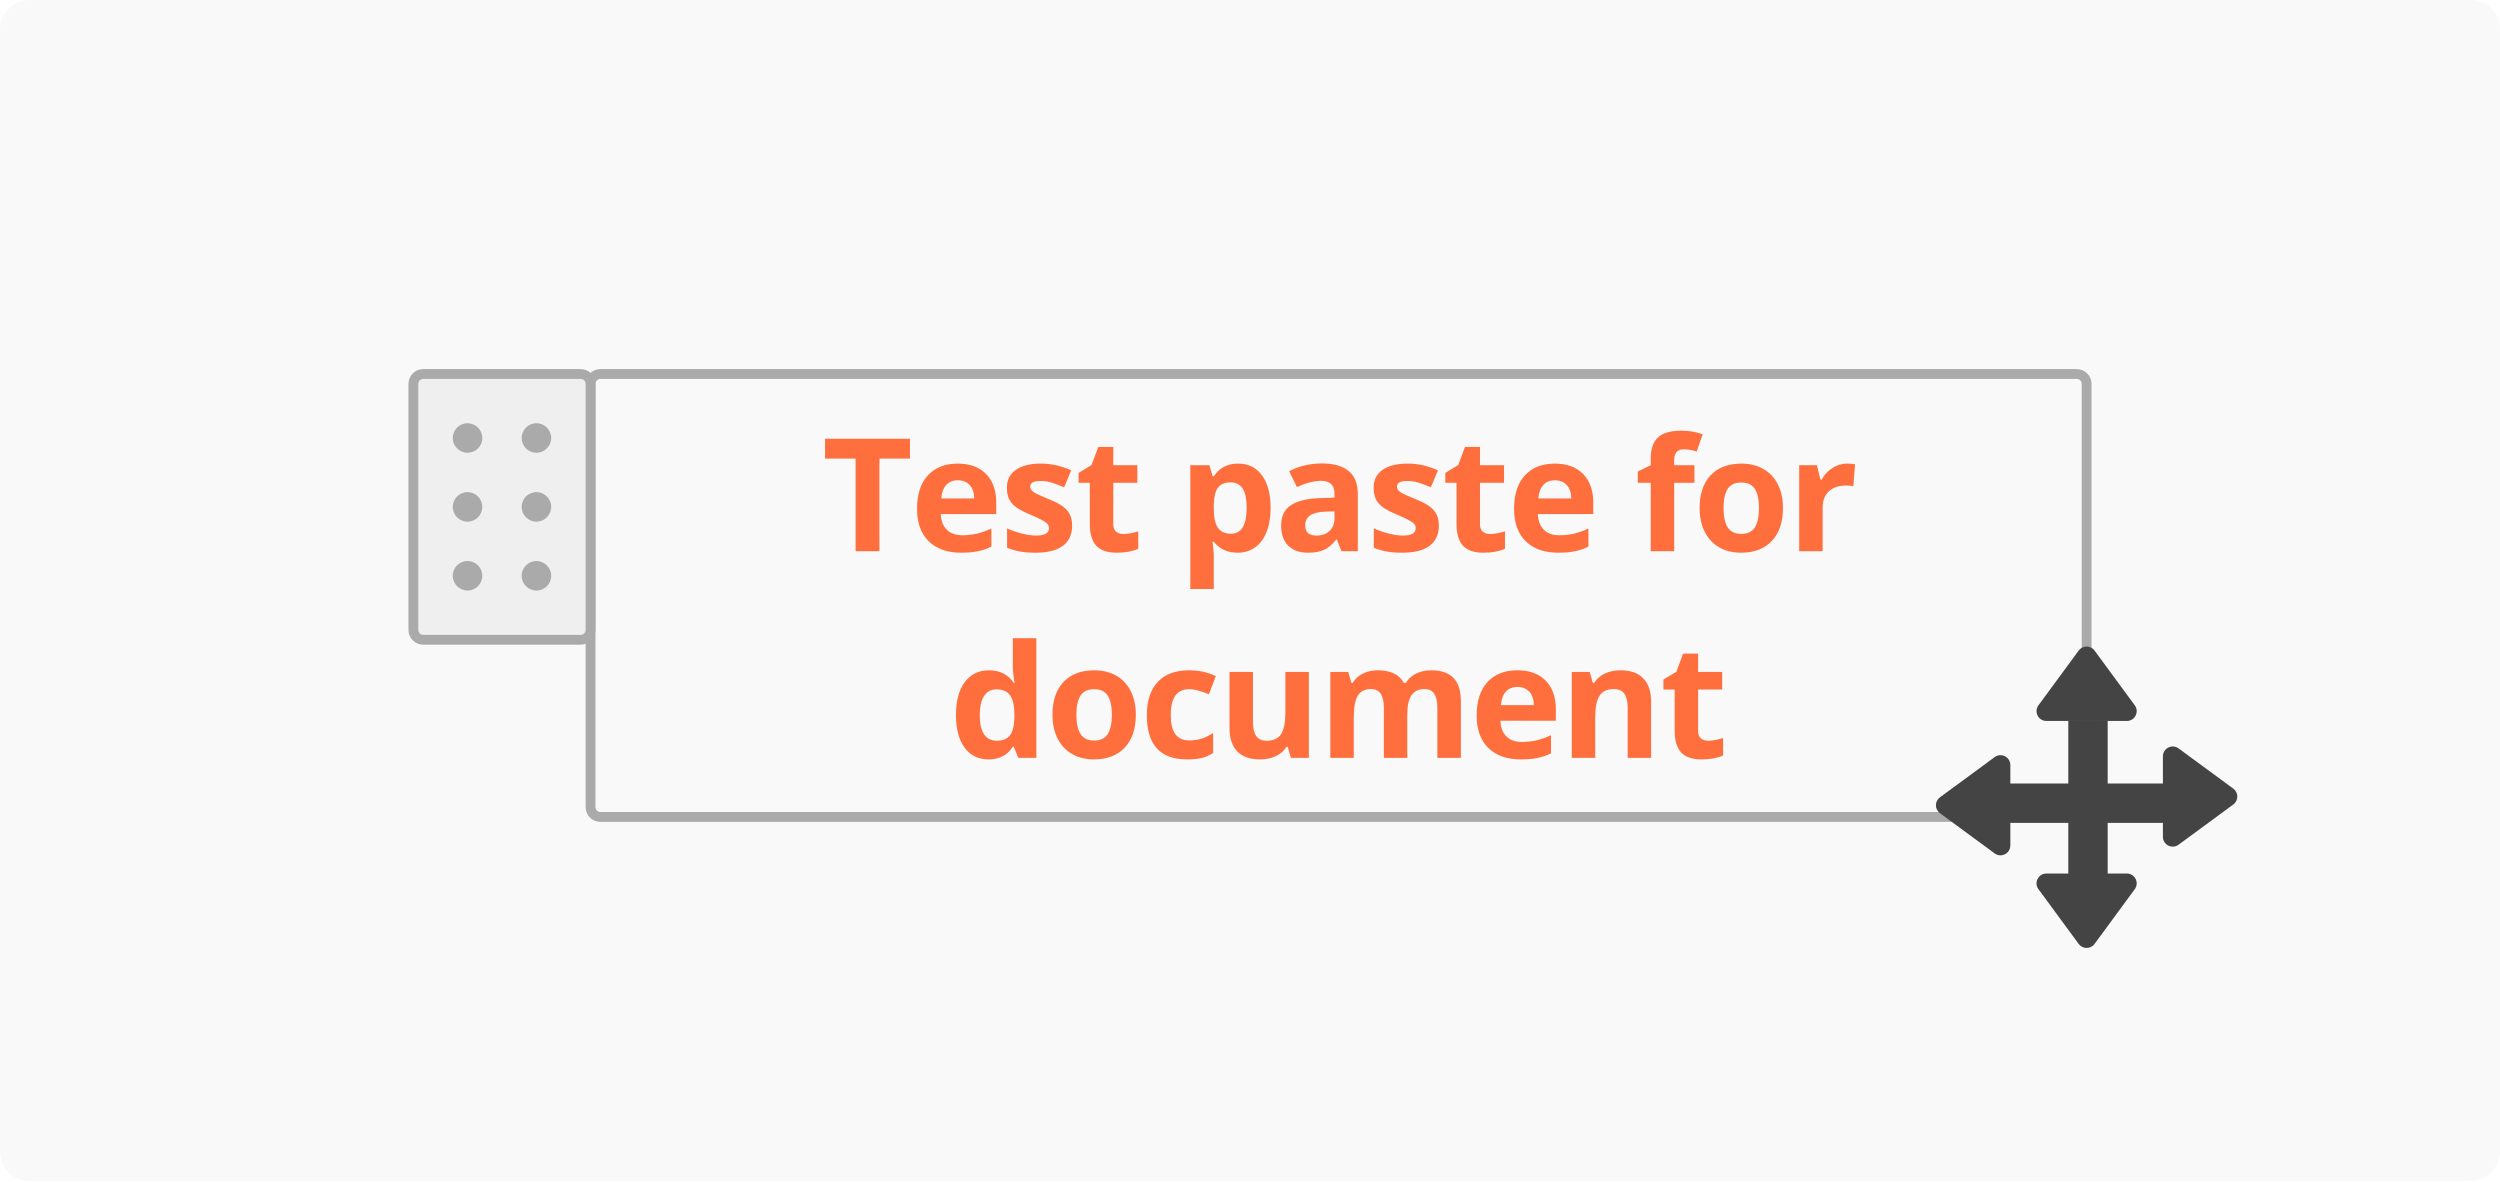
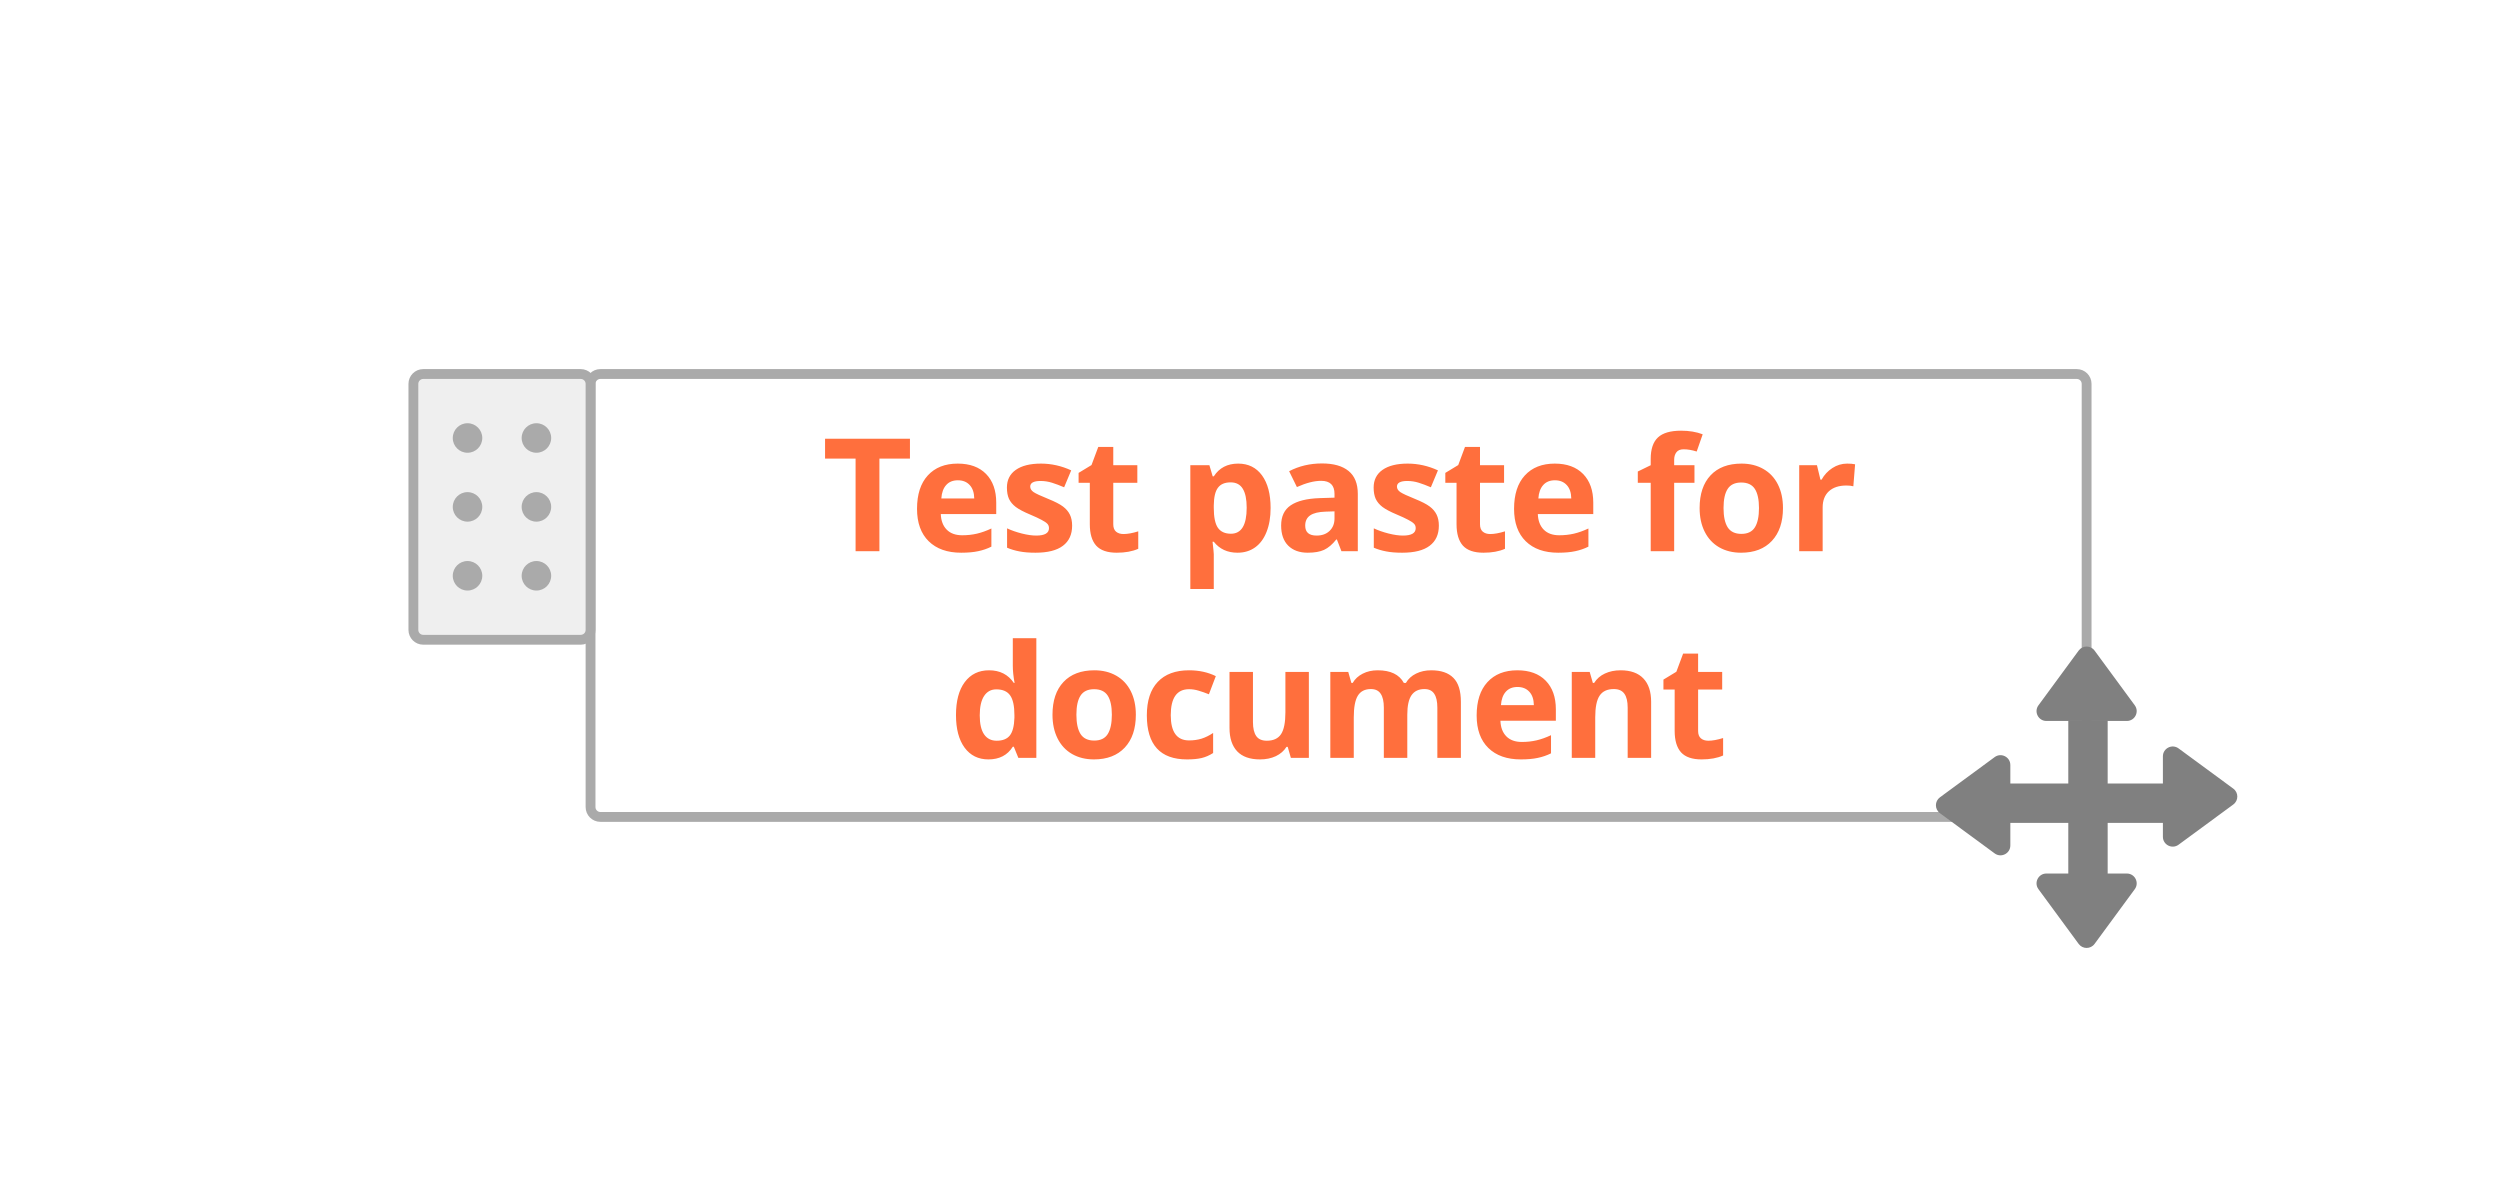
<svg xmlns="http://www.w3.org/2000/svg" width="254" height="120" viewBox="0 0 254 120" fill="none">
-   <rect width="254" height="120" rx="3" fill="#F9F9F9" />
  <rect x="60" y="38" width="152" height="45" rx="1" stroke="#AAAAAA" stroke-linecap="round" />
  <rect width="18" height="27" rx="1" transform="matrix(-1 0 0 1 60 38)" fill="#EFEFEF" stroke="#AAAAAA" stroke-linecap="round" />
  <circle cx="47.5" cy="44.5" r="1.5" fill="#AAAAAA" />
  <circle cx="47.5" cy="51.5" r="1.5" fill="#AAAAAA" />
  <circle cx="47.5" cy="58.5" r="1.5" fill="#AAAAAA" />
  <circle cx="54.5" cy="44.5" r="1.5" fill="#AAAAAA" />
  <circle cx="54.5" cy="51.5" r="1.5" fill="#AAAAAA" />
  <circle cx="54.5" cy="58.5" r="1.5" fill="#AAAAAA" />
  <path d="M89.349 56H86.927V46.594H83.826V44.578H92.451V46.594H89.349V56ZM97.318 48.797C96.813 48.797 96.417 48.958 96.131 49.281C95.844 49.599 95.68 50.052 95.639 50.641H98.983C98.972 50.052 98.818 49.599 98.522 49.281C98.225 48.958 97.824 48.797 97.318 48.797ZM97.654 56.156C96.248 56.156 95.149 55.768 94.358 54.992C93.566 54.216 93.17 53.117 93.17 51.695C93.17 50.232 93.535 49.102 94.264 48.305C94.998 47.503 96.011 47.102 97.303 47.102C98.537 47.102 99.498 47.453 100.186 48.156C100.873 48.859 101.217 49.831 101.217 51.07V52.227H95.584C95.61 52.904 95.811 53.432 96.186 53.812C96.561 54.193 97.087 54.383 97.764 54.383C98.29 54.383 98.787 54.328 99.256 54.219C99.725 54.109 100.214 53.935 100.725 53.695V55.539C100.308 55.747 99.863 55.901 99.389 56C98.915 56.104 98.337 56.156 97.654 56.156ZM108.928 53.406C108.928 54.302 108.616 54.984 107.991 55.453C107.371 55.922 106.441 56.156 105.202 56.156C104.566 56.156 104.024 56.112 103.577 56.023C103.129 55.94 102.709 55.815 102.319 55.648V53.68C102.761 53.888 103.259 54.062 103.811 54.203C104.368 54.344 104.858 54.414 105.28 54.414C106.144 54.414 106.577 54.164 106.577 53.664C106.577 53.477 106.519 53.325 106.405 53.211C106.29 53.091 106.092 52.958 105.811 52.812C105.53 52.661 105.155 52.487 104.686 52.289C104.014 52.008 103.519 51.747 103.202 51.508C102.889 51.268 102.66 50.995 102.514 50.688C102.373 50.375 102.303 49.992 102.303 49.539C102.303 48.763 102.603 48.164 103.202 47.742C103.806 47.315 104.66 47.102 105.764 47.102C106.816 47.102 107.84 47.331 108.834 47.789L108.116 49.508C107.678 49.32 107.269 49.167 106.889 49.047C106.509 48.927 106.121 48.867 105.725 48.867C105.022 48.867 104.67 49.057 104.67 49.438C104.67 49.651 104.782 49.836 105.006 49.992C105.235 50.148 105.733 50.38 106.498 50.688C107.181 50.964 107.681 51.221 107.998 51.461C108.316 51.7 108.551 51.977 108.702 52.289C108.853 52.602 108.928 52.974 108.928 53.406ZM114.147 54.258C114.564 54.258 115.064 54.167 115.647 53.984V55.758C115.053 56.023 114.324 56.156 113.46 56.156C112.507 56.156 111.811 55.917 111.374 55.438C110.941 54.953 110.725 54.229 110.725 53.266V49.055H109.585V48.047L110.897 47.25L111.585 45.406H113.108V47.266H115.553V49.055H113.108V53.266C113.108 53.604 113.202 53.854 113.389 54.016C113.582 54.177 113.835 54.258 114.147 54.258ZM125.734 56.156C124.708 56.156 123.903 55.784 123.32 55.039H123.195C123.278 55.768 123.32 56.19 123.32 56.305V59.844H120.937V47.266H122.874L123.21 48.398H123.32C123.877 47.534 124.703 47.102 125.796 47.102C126.828 47.102 127.635 47.5 128.218 48.297C128.801 49.094 129.093 50.2 129.093 51.617C129.093 52.55 128.955 53.359 128.679 54.047C128.408 54.734 128.02 55.258 127.515 55.617C127.01 55.977 126.416 56.156 125.734 56.156ZM125.031 49.008C124.442 49.008 124.012 49.19 123.742 49.555C123.471 49.914 123.33 50.51 123.32 51.344V51.602C123.32 52.539 123.458 53.211 123.734 53.617C124.015 54.023 124.458 54.227 125.062 54.227C126.13 54.227 126.663 53.346 126.663 51.586C126.663 50.727 126.531 50.083 126.265 49.656C126.005 49.224 125.593 49.008 125.031 49.008ZM136.289 56L135.828 54.812H135.765C135.364 55.318 134.95 55.669 134.523 55.867C134.101 56.06 133.549 56.156 132.867 56.156C132.028 56.156 131.367 55.917 130.883 55.438C130.403 54.958 130.164 54.276 130.164 53.391C130.164 52.464 130.487 51.781 131.133 51.344C131.784 50.901 132.763 50.656 134.07 50.609L135.586 50.562V50.18C135.586 49.294 135.133 48.852 134.226 48.852C133.528 48.852 132.708 49.062 131.765 49.484L130.976 47.875C131.981 47.349 133.096 47.086 134.32 47.086C135.492 47.086 136.39 47.341 137.015 47.852C137.64 48.362 137.953 49.138 137.953 50.18V56H136.289ZM135.586 51.953L134.664 51.984C133.971 52.005 133.455 52.13 133.117 52.359C132.778 52.589 132.609 52.938 132.609 53.406C132.609 54.078 132.994 54.414 133.765 54.414C134.317 54.414 134.758 54.255 135.086 53.938C135.419 53.62 135.586 53.198 135.586 52.672V51.953ZM146.188 53.406C146.188 54.302 145.875 54.984 145.25 55.453C144.63 55.922 143.701 56.156 142.461 56.156C141.826 56.156 141.284 56.112 140.836 56.023C140.388 55.94 139.969 55.815 139.578 55.648V53.68C140.021 53.888 140.518 54.062 141.07 54.203C141.628 54.344 142.117 54.414 142.539 54.414C143.404 54.414 143.836 54.164 143.836 53.664C143.836 53.477 143.779 53.325 143.664 53.211C143.549 53.091 143.352 52.958 143.07 52.812C142.789 52.661 142.414 52.487 141.945 52.289C141.273 52.008 140.779 51.747 140.461 51.508C140.148 51.268 139.919 50.995 139.773 50.688C139.633 50.375 139.562 49.992 139.562 49.539C139.562 48.763 139.862 48.164 140.461 47.742C141.065 47.315 141.919 47.102 143.023 47.102C144.076 47.102 145.099 47.331 146.094 47.789L145.375 49.508C144.938 49.32 144.529 49.167 144.148 49.047C143.768 48.927 143.38 48.867 142.984 48.867C142.281 48.867 141.93 49.057 141.93 49.438C141.93 49.651 142.042 49.836 142.266 49.992C142.495 50.148 142.992 50.38 143.758 50.688C144.44 50.964 144.94 51.221 145.258 51.461C145.576 51.7 145.81 51.977 145.961 52.289C146.112 52.602 146.188 52.974 146.188 53.406ZM151.407 54.258C151.823 54.258 152.323 54.167 152.907 53.984V55.758C152.313 56.023 151.584 56.156 150.719 56.156C149.766 56.156 149.071 55.917 148.633 55.438C148.201 54.953 147.985 54.229 147.985 53.266V49.055H146.844V48.047L148.157 47.25L148.844 45.406H150.368V47.266H152.813V49.055H150.368V53.266C150.368 53.604 150.461 53.854 150.649 54.016C150.841 54.177 151.094 54.258 151.407 54.258ZM157.977 48.797C157.472 48.797 157.076 48.958 156.79 49.281C156.503 49.599 156.339 50.052 156.298 50.641H159.641C159.631 50.052 159.477 49.599 159.18 49.281C158.883 48.958 158.482 48.797 157.977 48.797ZM158.313 56.156C156.907 56.156 155.808 55.768 155.016 54.992C154.225 54.216 153.829 53.117 153.829 51.695C153.829 50.232 154.193 49.102 154.923 48.305C155.657 47.503 156.67 47.102 157.962 47.102C159.196 47.102 160.157 47.453 160.844 48.156C161.532 48.859 161.876 49.831 161.876 51.07V52.227H156.243C156.269 52.904 156.469 53.432 156.844 53.812C157.219 54.193 157.745 54.383 158.423 54.383C158.949 54.383 159.446 54.328 159.915 54.219C160.383 54.109 160.873 53.935 161.383 53.695V55.539C160.967 55.747 160.521 55.901 160.048 56C159.574 56.104 158.995 56.156 158.313 56.156ZM172.158 49.055H170.095V56H167.712V49.055H166.4V47.906L167.712 47.266V46.625C167.712 45.63 167.957 44.904 168.447 44.445C168.936 43.987 169.72 43.758 170.798 43.758C171.621 43.758 172.353 43.88 172.993 44.125L172.384 45.875C171.905 45.724 171.462 45.648 171.056 45.648C170.717 45.648 170.473 45.75 170.322 45.953C170.171 46.151 170.095 46.406 170.095 46.719V47.266H172.158V49.055ZM175.111 51.617C175.111 52.482 175.252 53.135 175.533 53.578C175.819 54.021 176.283 54.242 176.923 54.242C177.559 54.242 178.015 54.023 178.291 53.586C178.572 53.143 178.713 52.487 178.713 51.617C178.713 50.753 178.572 50.104 178.291 49.672C178.009 49.24 177.548 49.023 176.908 49.023C176.272 49.023 175.814 49.24 175.533 49.672C175.252 50.099 175.111 50.747 175.111 51.617ZM181.15 51.617C181.15 53.039 180.775 54.151 180.025 54.953C179.275 55.755 178.231 56.156 176.892 56.156C176.054 56.156 175.314 55.974 174.673 55.609C174.033 55.24 173.541 54.711 173.197 54.023C172.853 53.336 172.681 52.534 172.681 51.617C172.681 50.19 173.054 49.081 173.798 48.289C174.543 47.497 175.59 47.102 176.939 47.102C177.778 47.102 178.517 47.284 179.158 47.648C179.798 48.013 180.291 48.536 180.634 49.219C180.978 49.901 181.15 50.7 181.15 51.617ZM187.674 47.102C187.997 47.102 188.265 47.125 188.478 47.172L188.299 49.406C188.106 49.354 187.872 49.328 187.596 49.328C186.835 49.328 186.241 49.523 185.814 49.914C185.393 50.305 185.182 50.852 185.182 51.555V56H182.799V47.266H184.603L184.955 48.734H185.072C185.343 48.245 185.708 47.852 186.166 47.555C186.629 47.253 187.132 47.102 187.674 47.102ZM100.425 77.156C99.399 77.156 98.591 76.758 98.003 75.961C97.419 75.164 97.128 74.06 97.128 72.648C97.128 71.216 97.425 70.102 98.018 69.305C98.617 68.503 99.44 68.102 100.487 68.102C101.586 68.102 102.425 68.529 103.003 69.383H103.081C102.961 68.732 102.901 68.151 102.901 67.641V64.844H105.292V77H103.464L103.003 75.867H102.901C102.36 76.727 101.534 77.156 100.425 77.156ZM101.261 75.258C101.87 75.258 102.315 75.081 102.597 74.727C102.883 74.372 103.039 73.771 103.065 72.922V72.664C103.065 71.727 102.919 71.055 102.628 70.648C102.341 70.242 101.873 70.039 101.222 70.039C100.69 70.039 100.276 70.266 99.979 70.719C99.688 71.167 99.542 71.82 99.542 72.68C99.542 73.539 99.69 74.185 99.987 74.617C100.284 75.044 100.709 75.258 101.261 75.258ZM109.362 72.617C109.362 73.482 109.503 74.135 109.784 74.578C110.071 75.021 110.534 75.242 111.175 75.242C111.81 75.242 112.266 75.023 112.542 74.586C112.823 74.143 112.964 73.487 112.964 72.617C112.964 71.753 112.823 71.104 112.542 70.672C112.261 70.24 111.8 70.023 111.159 70.023C110.524 70.023 110.066 70.24 109.784 70.672C109.503 71.099 109.362 71.747 109.362 72.617ZM115.402 72.617C115.402 74.039 115.027 75.151 114.277 75.953C113.527 76.755 112.482 77.156 111.144 77.156C110.305 77.156 109.566 76.974 108.925 76.609C108.284 76.24 107.792 75.711 107.448 75.023C107.105 74.336 106.933 73.534 106.933 72.617C106.933 71.19 107.305 70.081 108.05 69.289C108.795 68.497 109.842 68.102 111.191 68.102C112.029 68.102 112.769 68.284 113.409 68.648C114.05 69.013 114.542 69.537 114.886 70.219C115.23 70.901 115.402 71.701 115.402 72.617ZM120.597 77.156C117.878 77.156 116.519 75.664 116.519 72.68C116.519 71.195 116.889 70.062 117.628 69.281C118.368 68.495 119.428 68.102 120.808 68.102C121.819 68.102 122.725 68.299 123.527 68.695L122.824 70.539C122.449 70.388 122.1 70.266 121.777 70.172C121.454 70.073 121.131 70.023 120.808 70.023C119.569 70.023 118.949 70.904 118.949 72.664C118.949 74.372 119.569 75.227 120.808 75.227C121.266 75.227 121.691 75.167 122.082 75.047C122.472 74.922 122.863 74.729 123.253 74.469V76.508C122.868 76.753 122.477 76.922 122.082 77.016C121.691 77.109 121.196 77.156 120.597 77.156ZM131.152 77L130.832 75.883H130.707C130.452 76.289 130.09 76.604 129.621 76.828C129.152 77.047 128.618 77.156 128.019 77.156C126.993 77.156 126.22 76.883 125.699 76.336C125.178 75.784 124.918 74.992 124.918 73.961V68.266H127.301V73.367C127.301 73.997 127.413 74.471 127.637 74.789C127.861 75.102 128.217 75.258 128.707 75.258C129.374 75.258 129.855 75.037 130.152 74.594C130.449 74.146 130.597 73.406 130.597 72.375V68.266H132.98V77H131.152ZM142.981 77H140.598V71.898C140.598 71.268 140.491 70.797 140.277 70.484C140.069 70.167 139.738 70.008 139.285 70.008C138.676 70.008 138.233 70.232 137.957 70.68C137.681 71.128 137.543 71.865 137.543 72.891V77H135.16V68.266H136.981L137.301 69.383H137.434C137.668 68.982 138.007 68.669 138.449 68.445C138.892 68.216 139.4 68.102 139.973 68.102C141.28 68.102 142.166 68.529 142.629 69.383H142.84C143.074 68.977 143.418 68.662 143.871 68.438C144.33 68.213 144.845 68.102 145.418 68.102C146.408 68.102 147.155 68.357 147.66 68.867C148.171 69.372 148.426 70.185 148.426 71.305V77H146.035V71.898C146.035 71.268 145.929 70.797 145.715 70.484C145.507 70.167 145.176 70.008 144.723 70.008C144.139 70.008 143.702 70.216 143.41 70.633C143.124 71.049 142.981 71.711 142.981 72.617V77ZM154.176 69.797C153.671 69.797 153.275 69.958 152.989 70.281C152.702 70.599 152.538 71.052 152.497 71.641H155.84C155.83 71.052 155.676 70.599 155.379 70.281C155.083 69.958 154.681 69.797 154.176 69.797ZM154.512 77.156C153.106 77.156 152.007 76.768 151.215 75.992C150.424 75.216 150.028 74.117 150.028 72.695C150.028 71.232 150.392 70.102 151.122 69.305C151.856 68.503 152.869 68.102 154.161 68.102C155.395 68.102 156.356 68.453 157.043 69.156C157.731 69.859 158.075 70.831 158.075 72.07V73.227H152.442C152.468 73.904 152.668 74.432 153.043 74.812C153.418 75.193 153.944 75.383 154.622 75.383C155.148 75.383 155.645 75.328 156.114 75.219C156.583 75.109 157.072 74.935 157.583 74.695V76.539C157.166 76.747 156.721 76.901 156.247 77C155.773 77.104 155.194 77.156 154.512 77.156ZM167.755 77H165.372V71.898C165.372 71.268 165.26 70.797 165.036 70.484C164.812 70.167 164.455 70.008 163.966 70.008C163.299 70.008 162.817 70.232 162.52 70.68C162.223 71.122 162.075 71.859 162.075 72.891V77H159.692V68.266H161.512L161.833 69.383H161.966C162.231 68.961 162.596 68.643 163.059 68.43C163.528 68.211 164.059 68.102 164.653 68.102C165.669 68.102 166.44 68.378 166.966 68.93C167.492 69.477 167.755 70.268 167.755 71.305V77ZM173.568 75.258C173.984 75.258 174.484 75.167 175.068 74.984V76.758C174.474 77.023 173.745 77.156 172.88 77.156C171.927 77.156 171.232 76.917 170.794 76.438C170.362 75.953 170.146 75.229 170.146 74.266V70.055H169.005V69.047L170.318 68.25L171.005 66.406H172.528V68.266H174.974V70.055H172.528V74.266C172.528 74.604 172.622 74.854 172.81 75.016C173.002 75.177 173.255 75.258 173.568 75.258Z" fill="#FF6F3D" />
-   <path d="M211.194 66.097C211.594 65.553 212.406 65.553 212.806 66.097L216.892 71.658C217.378 72.318 216.906 73.25 216.086 73.25H207.914C207.094 73.25 206.622 72.318 207.108 71.658L211.194 66.097Z" fill="#444444" />
-   <path d="M226.903 80.125C227.447 80.524 227.447 81.337 226.903 81.736L221.342 85.823C220.682 86.308 219.75 85.836 219.75 85.017V76.844C219.75 76.025 220.682 75.553 221.342 76.038L226.903 80.125Z" fill="#444444" />
-   <path d="M212.806 95.903C212.406 96.447 211.594 96.447 211.194 95.903L207.108 90.342C206.622 89.682 207.094 88.75 207.914 88.75L216.086 88.75C216.906 88.75 217.378 89.682 216.892 90.342L212.806 95.903Z" fill="#444444" />
-   <path d="M197.097 82.62C196.553 82.22 196.553 81.408 197.097 81.008L202.658 76.922C203.318 76.436 204.25 76.908 204.25 77.728V85.9C204.25 86.72 203.318 87.192 202.658 86.706L197.097 82.62Z" fill="#444444" />
-   <rect x="210.14" y="73.186" width="4" height="16" fill="#444444" />
-   <rect x="204.186" y="83.605" width="4" height="16" transform="rotate(-90 204.186 83.6048)" fill="#444444" />
+   <path d="M211.194 66.097C211.594 65.553 212.406 65.553 212.806 66.097L216.892 71.658C217.378 72.318 216.906 73.25 216.086 73.25H207.914C207.094 73.25 206.622 72.318 207.108 71.658L211.194 66.097Z" fill="#808080" />
+   <path d="M226.903 80.125C227.447 80.524 227.447 81.337 226.903 81.736L221.342 85.823C220.682 86.308 219.75 85.836 219.75 85.017V76.844C219.75 76.025 220.682 75.553 221.342 76.038L226.903 80.125Z" fill="#808080" />
+   <path d="M212.806 95.903C212.406 96.447 211.594 96.447 211.194 95.903L207.108 90.342C206.622 89.682 207.094 88.75 207.914 88.75L216.086 88.75C216.906 88.75 217.378 89.682 216.892 90.342L212.806 95.903Z" fill="#808080" />
+   <path d="M197.097 82.62C196.553 82.22 196.553 81.408 197.097 81.008L202.658 76.922C203.318 76.436 204.25 76.908 204.25 77.728V85.9C204.25 86.72 203.318 87.192 202.658 86.706L197.097 82.62Z" fill="#808080" />
+   <rect x="210.139" y="73.186" width="4" height="16" fill="#808080" />
+   <rect x="204.186" y="83.605" width="4" height="16" transform="rotate(-90 204.186 83.6049)" fill="#808080" />
</svg>
